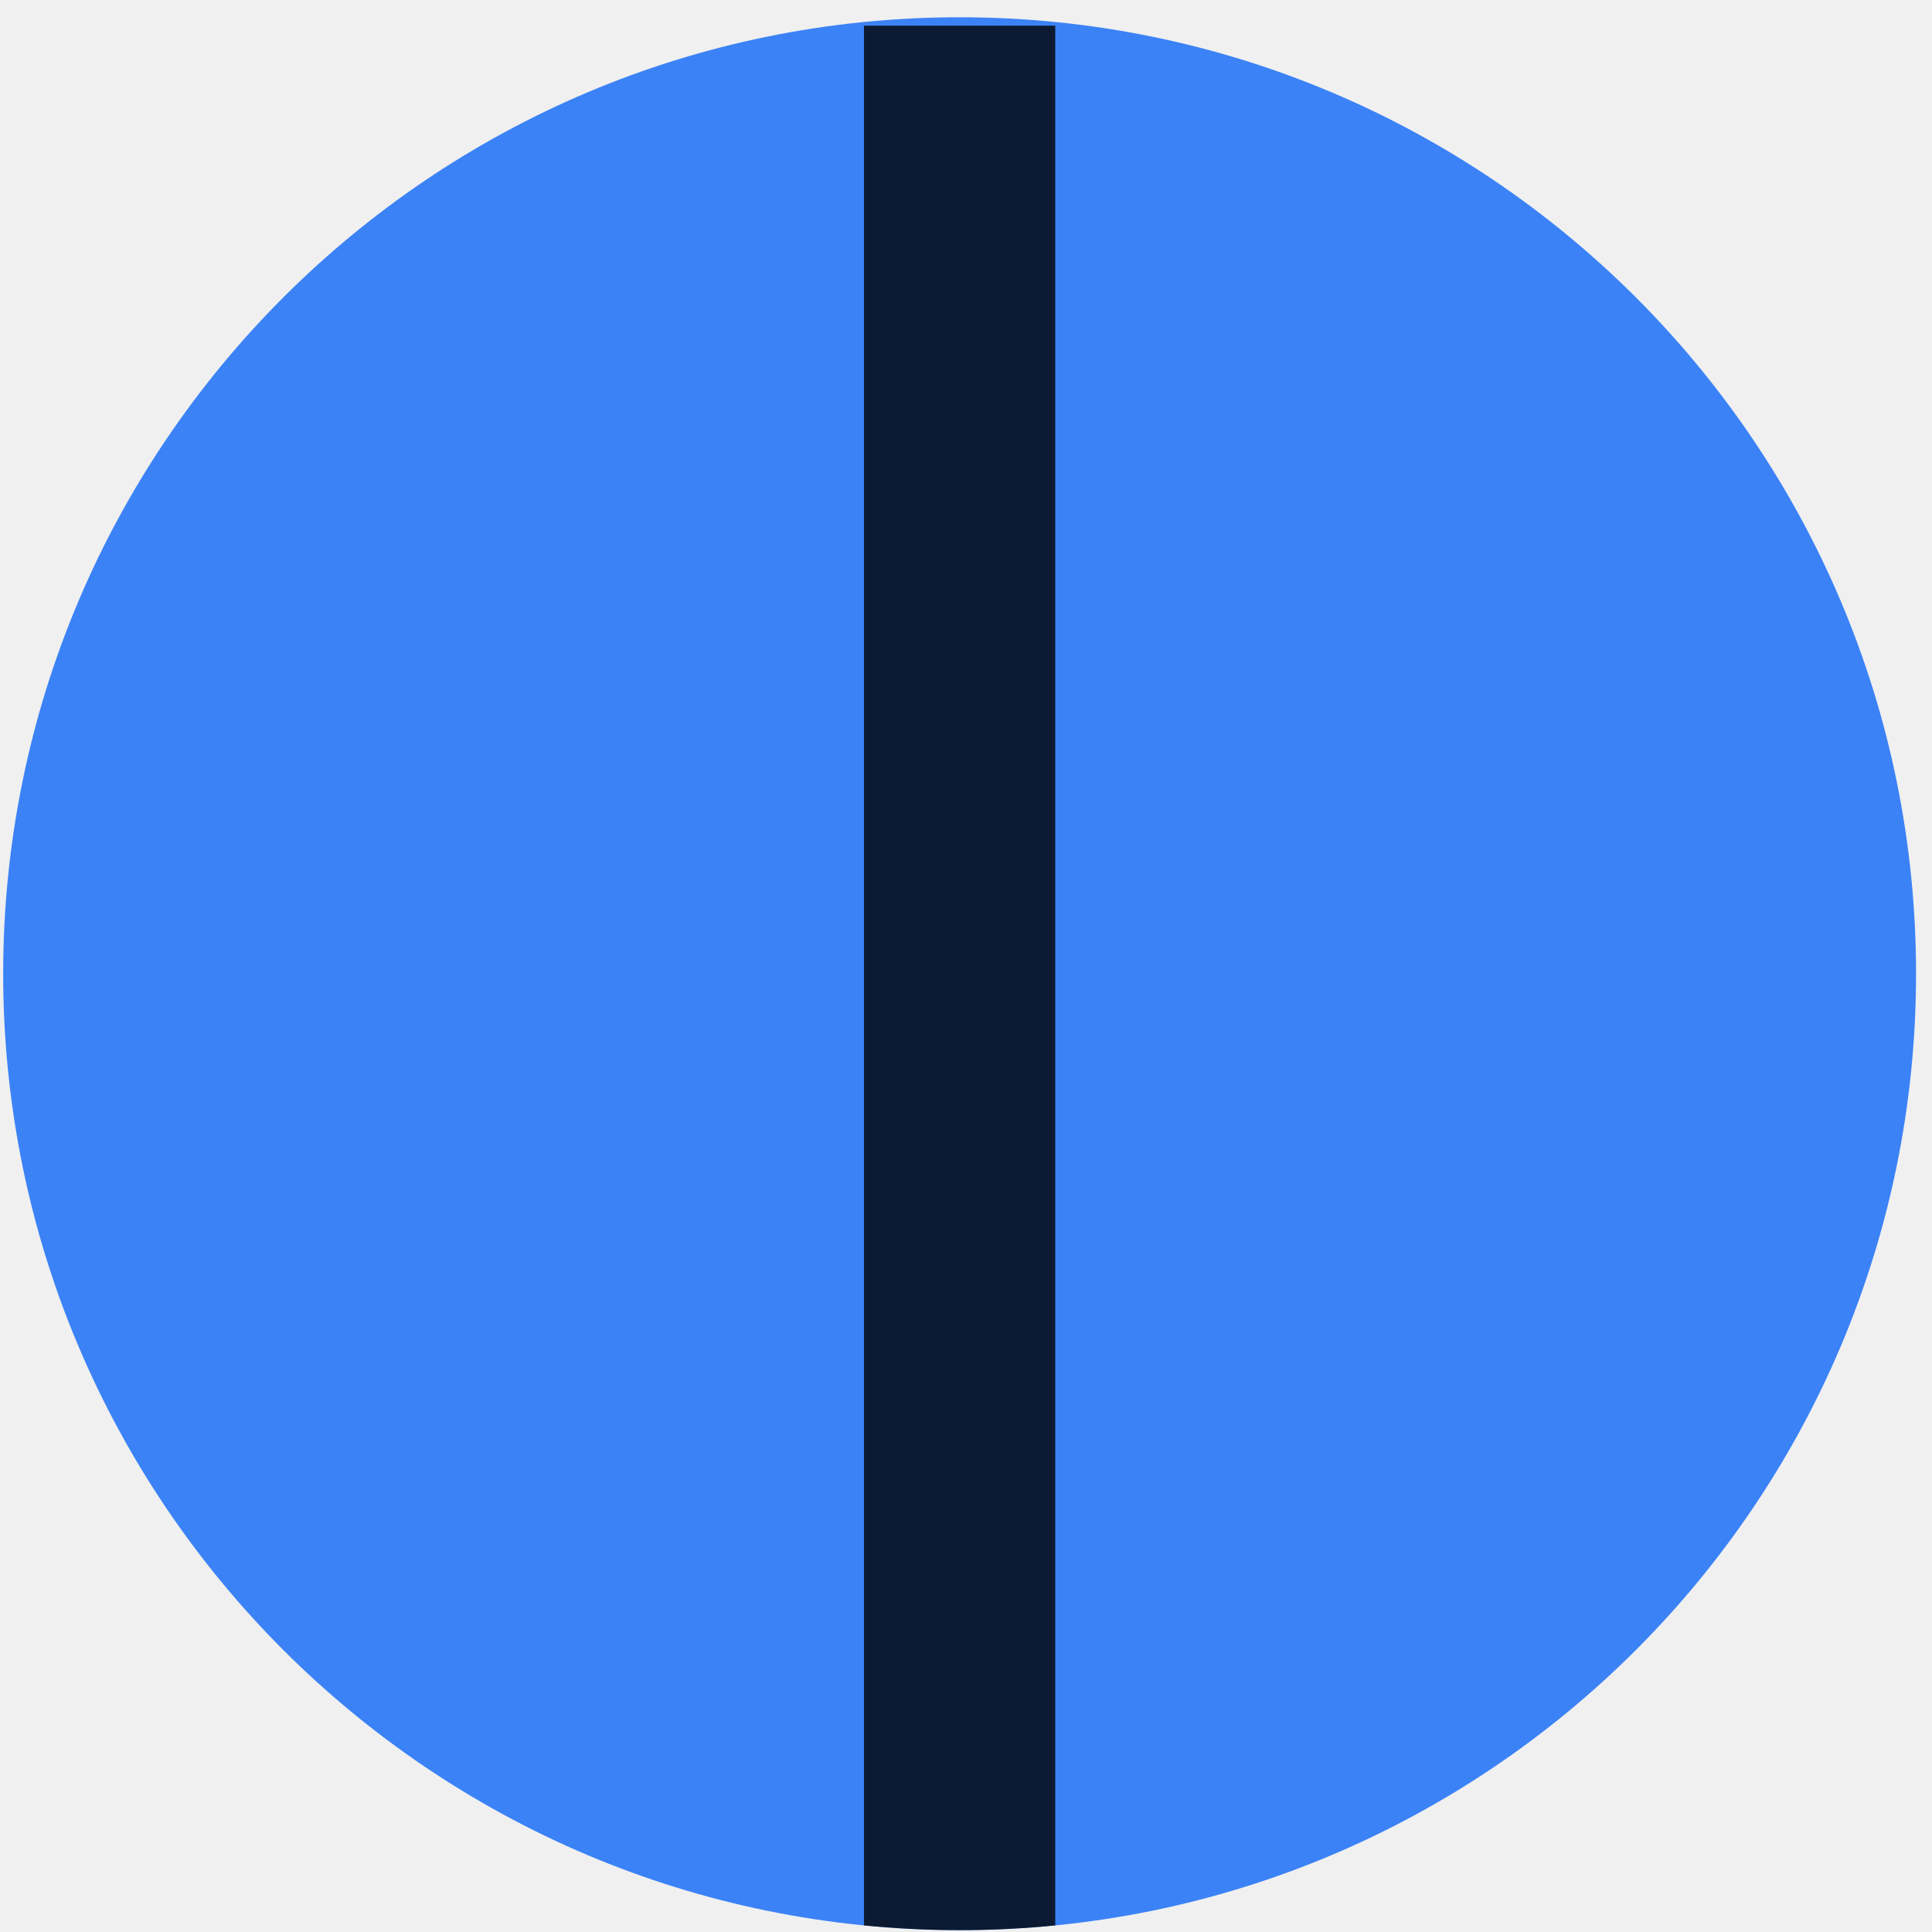
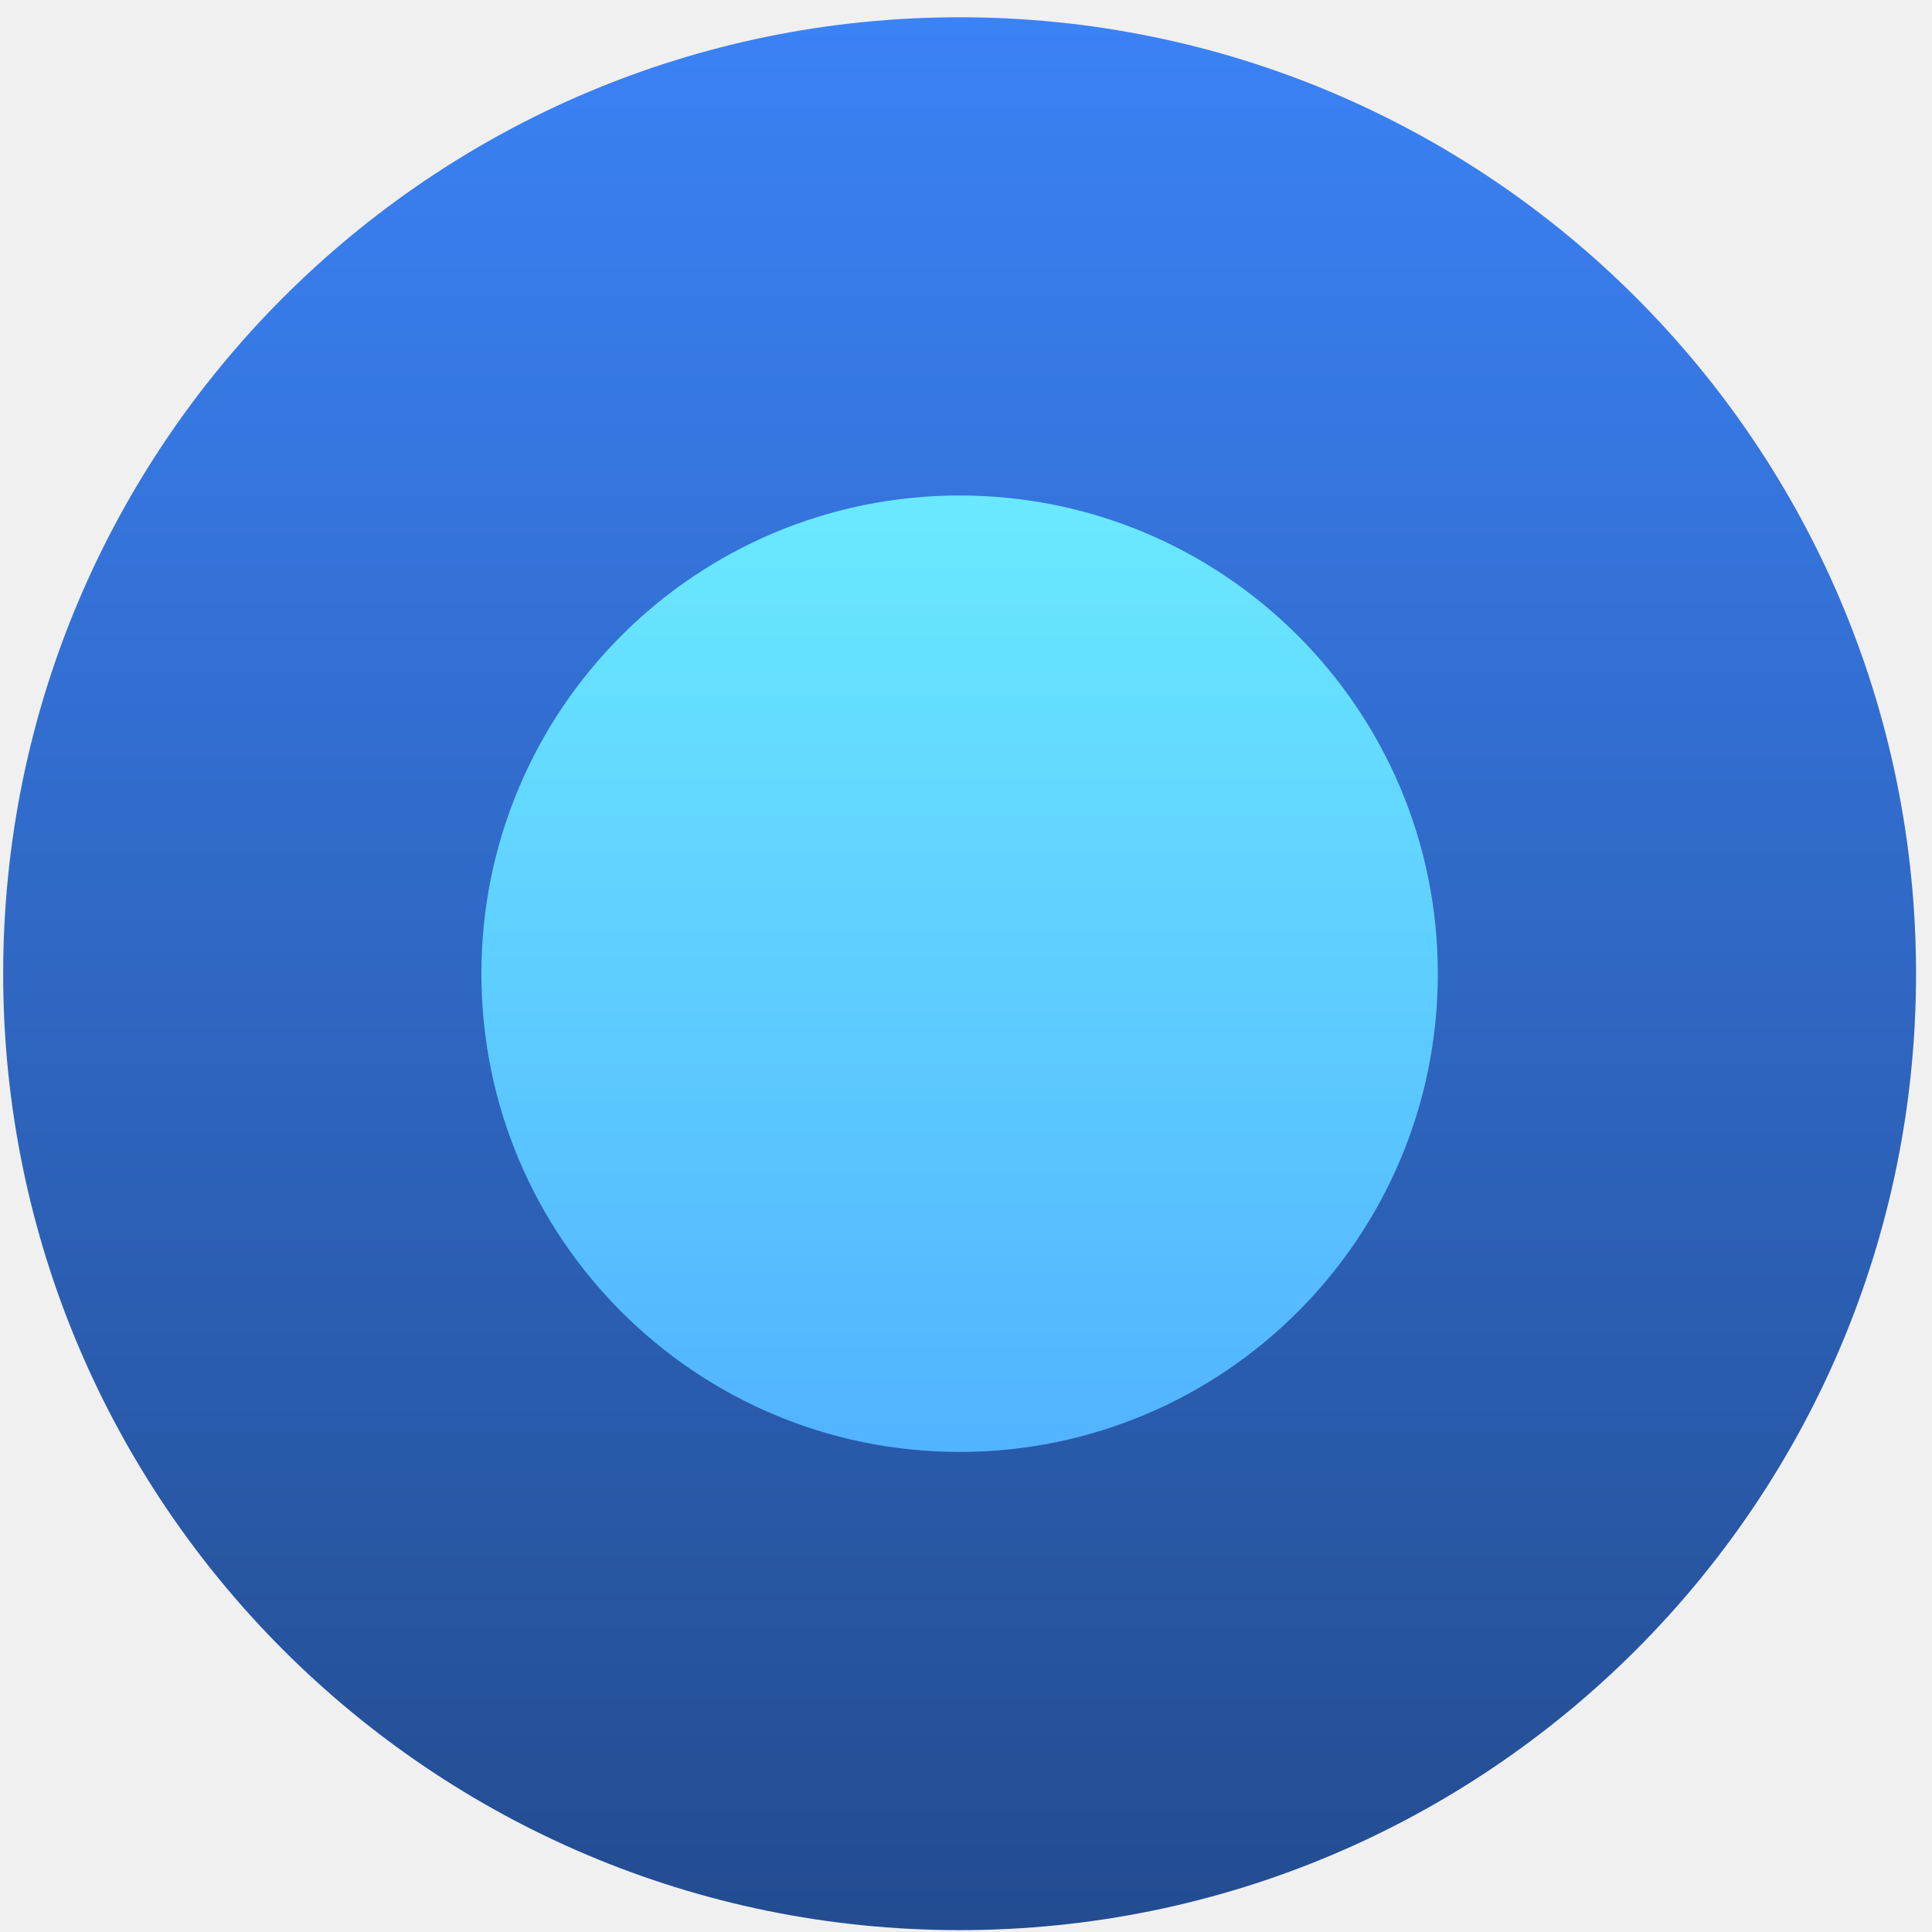
<svg xmlns="http://www.w3.org/2000/svg" width="101" height="101" viewBox="0 0 101 101" fill="none">
-   <circle cx="50.166" cy="50.903" r="50" fill="#3B82F6" />
-   <mask id="mask0_31_27" style="mask-type:alpha" maskUnits="userSpaceOnUse" x="0" y="0" width="101" height="101">
-     <circle cx="50.166" cy="50.903" r="50" fill="#3B82F6" />
-   </mask>
-   <g mask="url(#mask0_31_27)">
-     <path d="M50.166 1.343V101.343" stroke="black" stroke-opacity="0.8" stroke-width="10" />
-   </g>
+   <circle cx="50.166" cy="50.903" r="50" fill="url(#paint0_linear_31_27)" />
+   <circle cx="50.166" cy="50.903" r="25" fill="white" style="mix-blend-mode:overlay" />
+   <defs>
+     <linearGradient id="paint0_linear_31_27" x1="50.166" y1="0.902" x2="50.166" y2="100.902" gradientUnits="userSpaceOnUse">
+       <stop stop-color="#3B82F6" />
+       <stop offset="1" stop-color="#234C90" />
+     </linearGradient>
+   </defs>
</svg>
